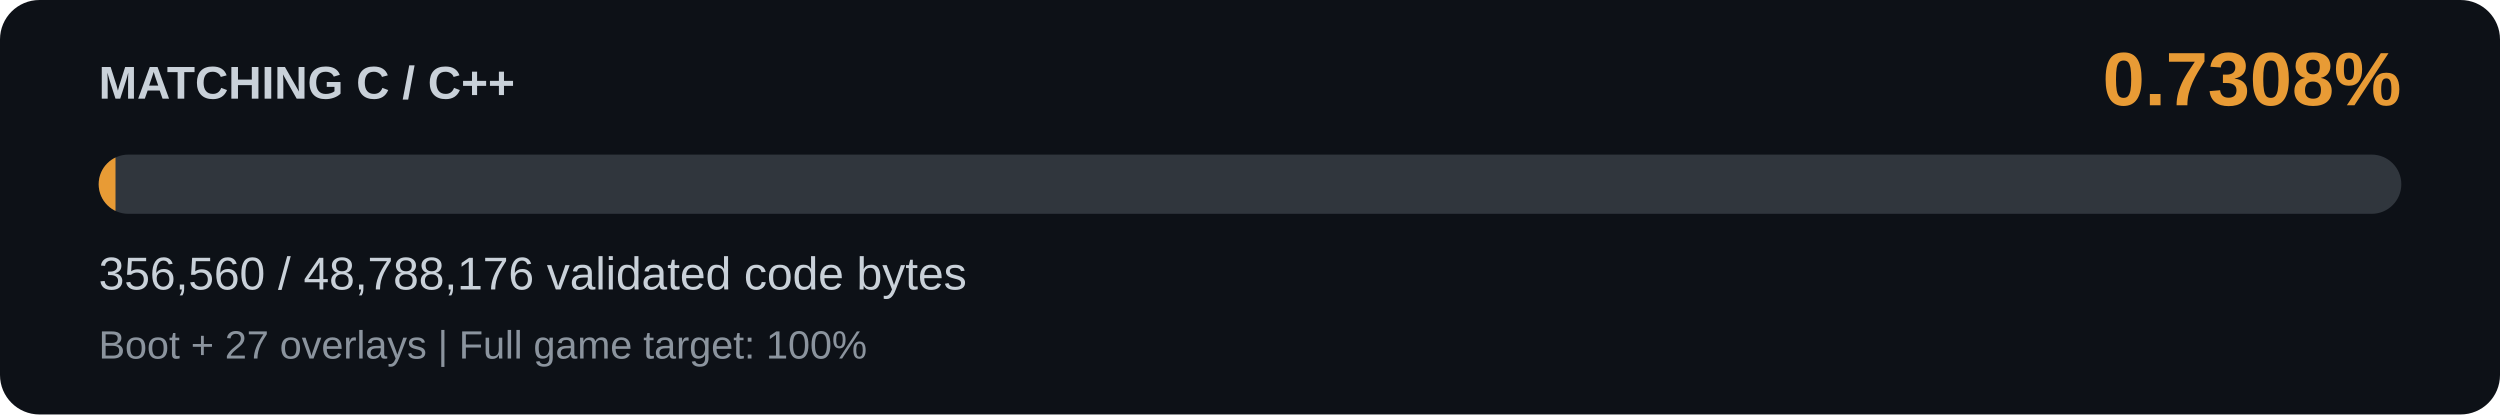
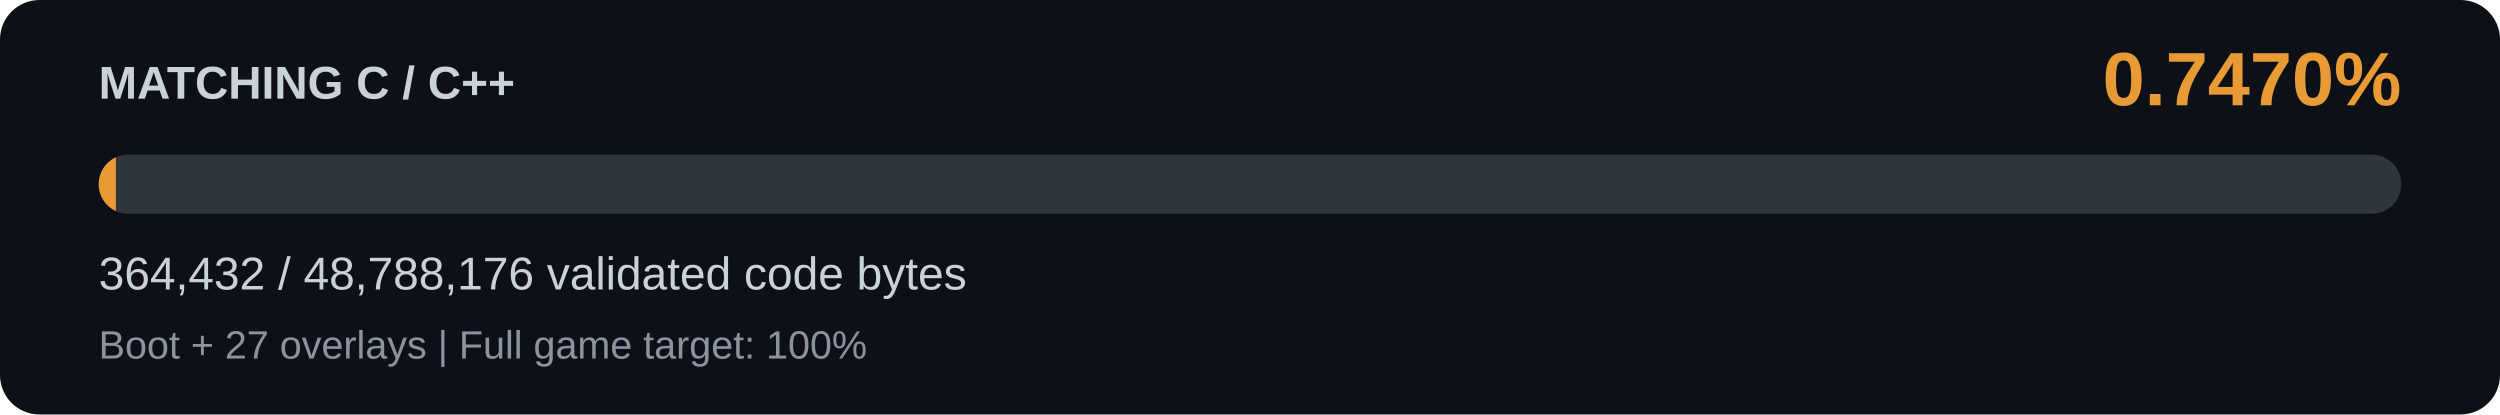
<svg xmlns="http://www.w3.org/2000/svg" width="760" height="126" viewBox="0 0 760 126" role="img" aria-labelledby="title description">
  <rect width="760" height="126" rx="12" fill="#0d1117" />
  <g font-family="Segoe UI, Arial, sans-serif">
    <text x="30" y="30" fill="#c9d1d9" font-size="14" font-weight="600">MATCHING C / C++</text>
-     <text x="730" y="32" text-anchor="end" fill="#e89b35" font-size="23" font-weight="700">0.7308%</text>
+     <text x="730" y="32" text-anchor="end" fill="#e89b35" font-size="23" font-weight="700">0.7470%</text>
    <rect x="30" y="47" width="700" height="18" rx="9" fill="#30363d" />
    <clipPath id="rail">
      <rect x="30" y="47" width="700" height="18" rx="9" />
    </clipPath>
-     <rect x="30" y="47" width="5.116" height="18" fill="#e89b35" clip-path="url(#rail)" />
-     <text x="30" y="88" fill="#c9d1d9" font-size="14">356,560 / 48,788,176 validated code bytes</text>
+     <rect x="30" y="47" width="5.229" height="18" fill="#e89b35" clip-path="url(#rail)" />
+     <text x="30" y="88" fill="#c9d1d9" font-size="14">364,432 / 48,788,176 validated code bytes</text>
    <text x="30" y="109" fill="#8b949e" font-size="12">Boot + 27 overlays | Full game target: 100%</text>
  </g>
</svg>
